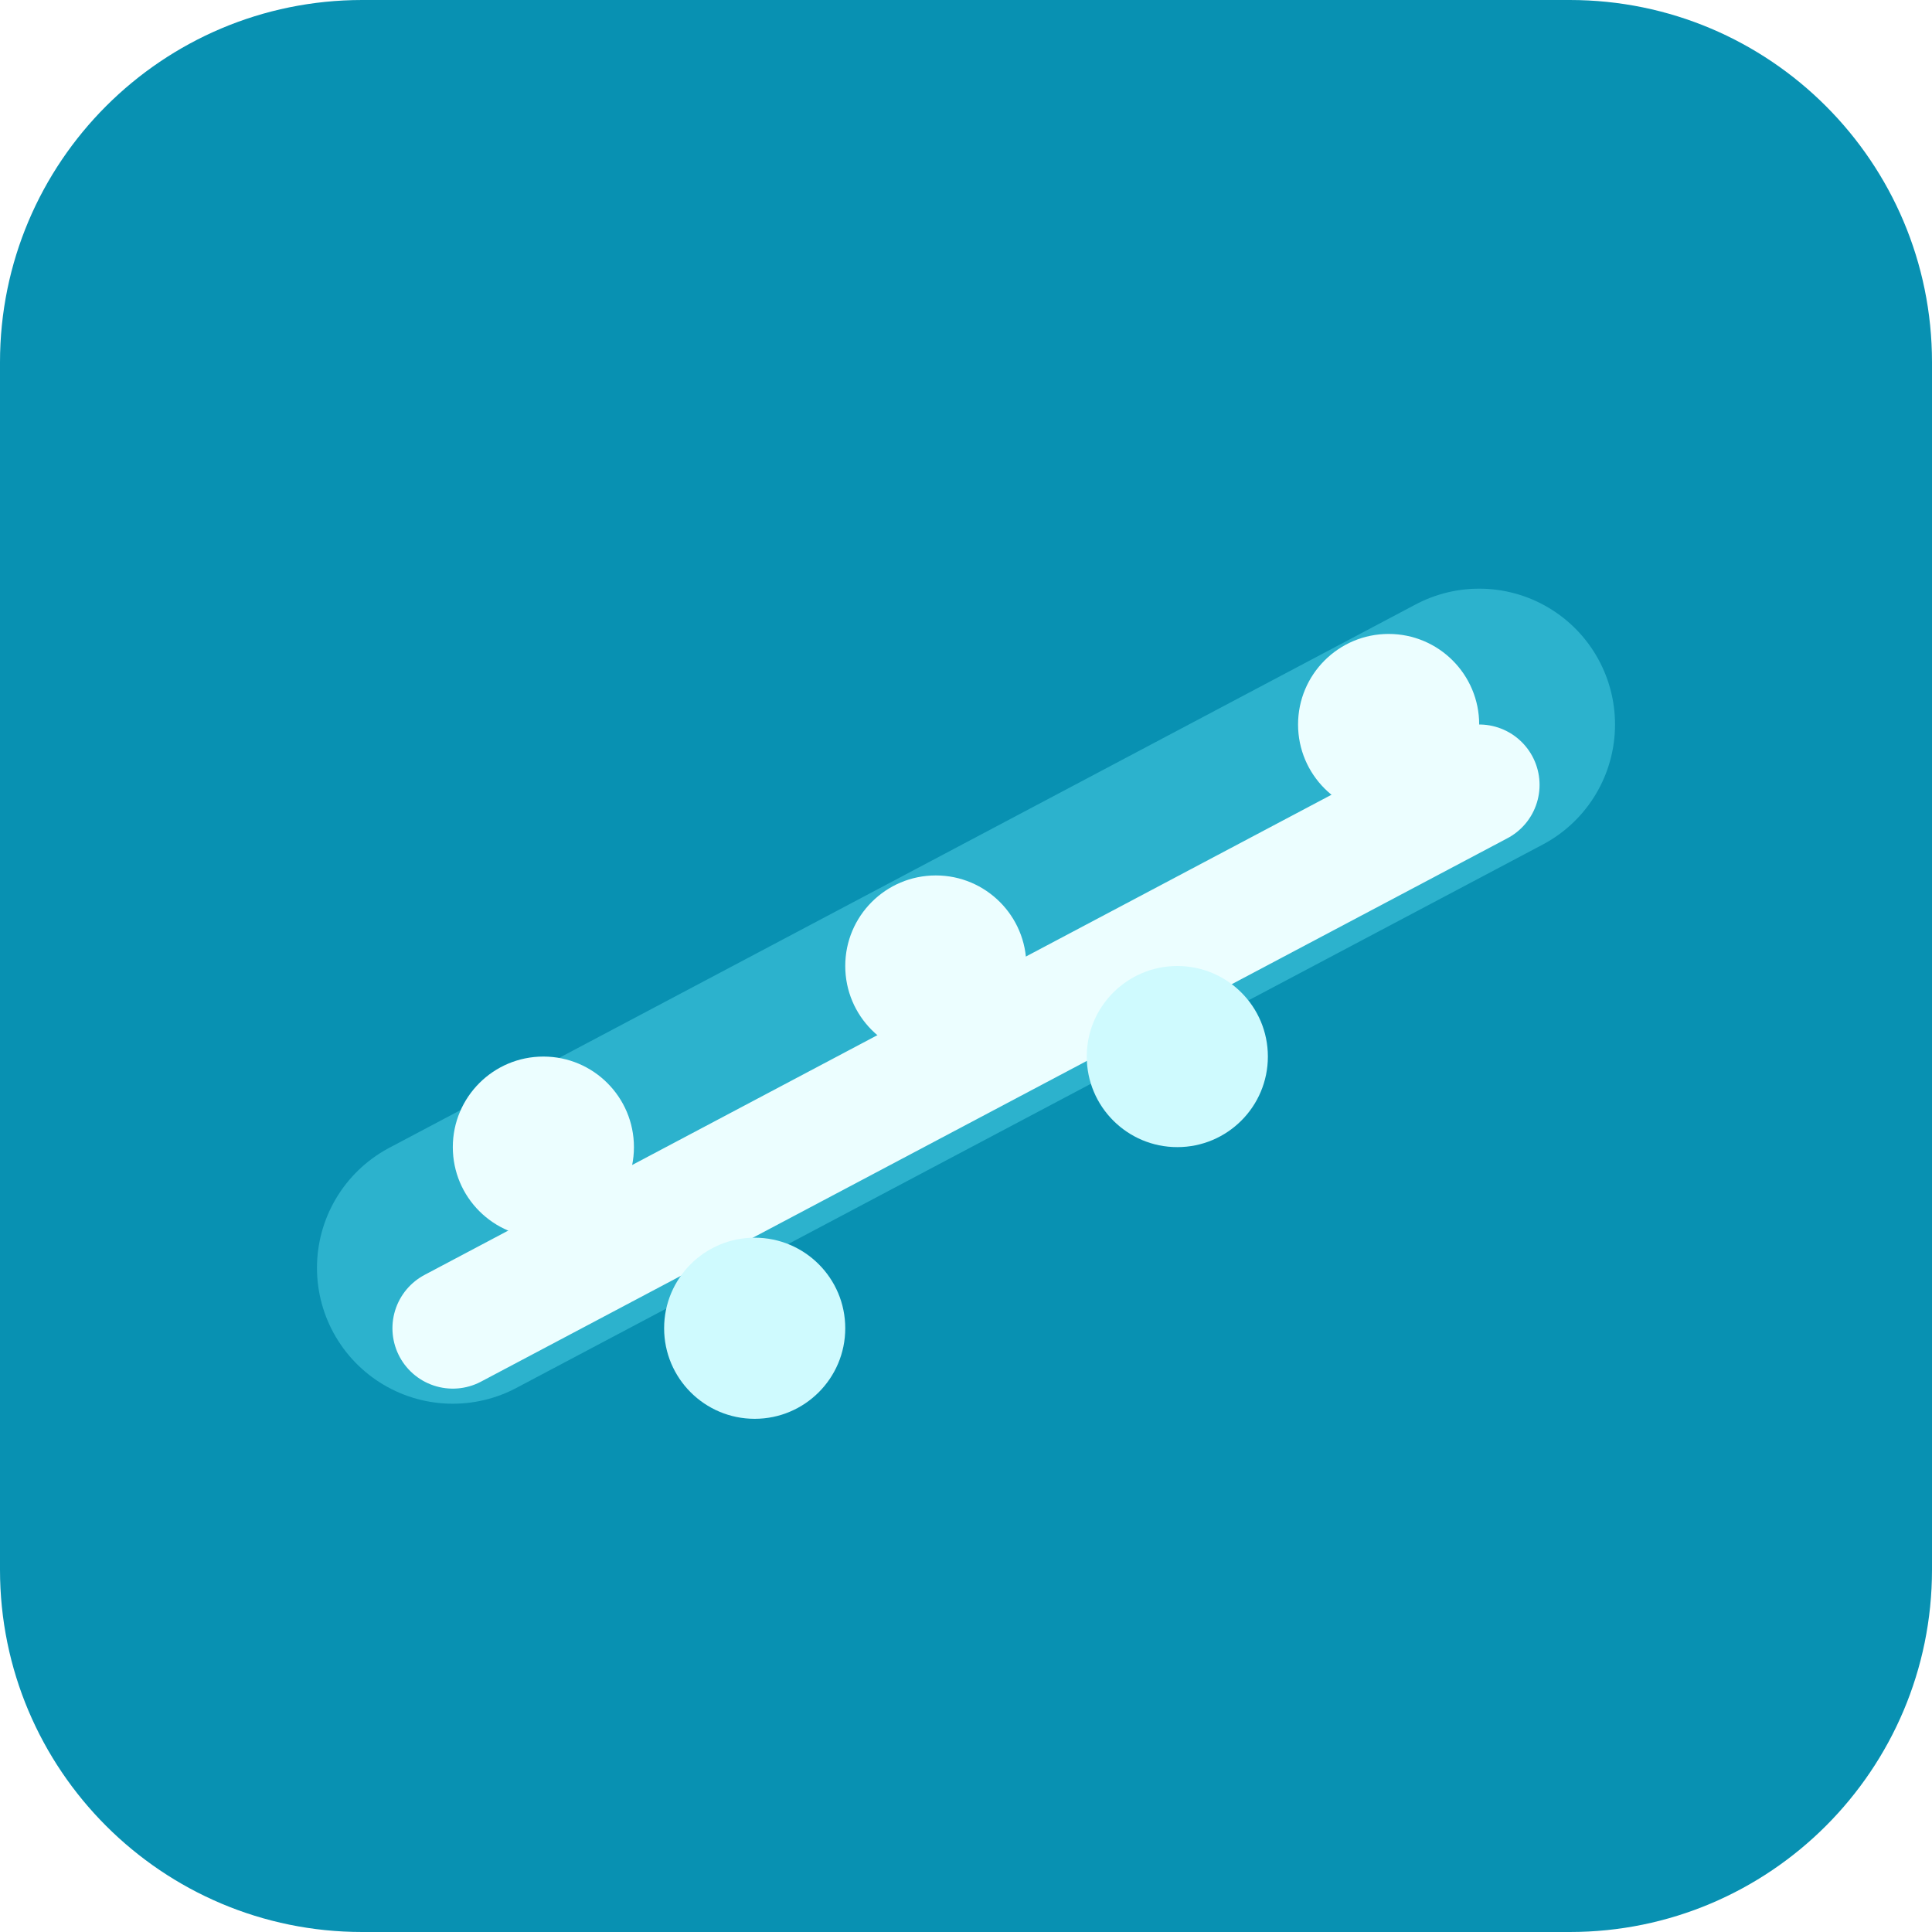
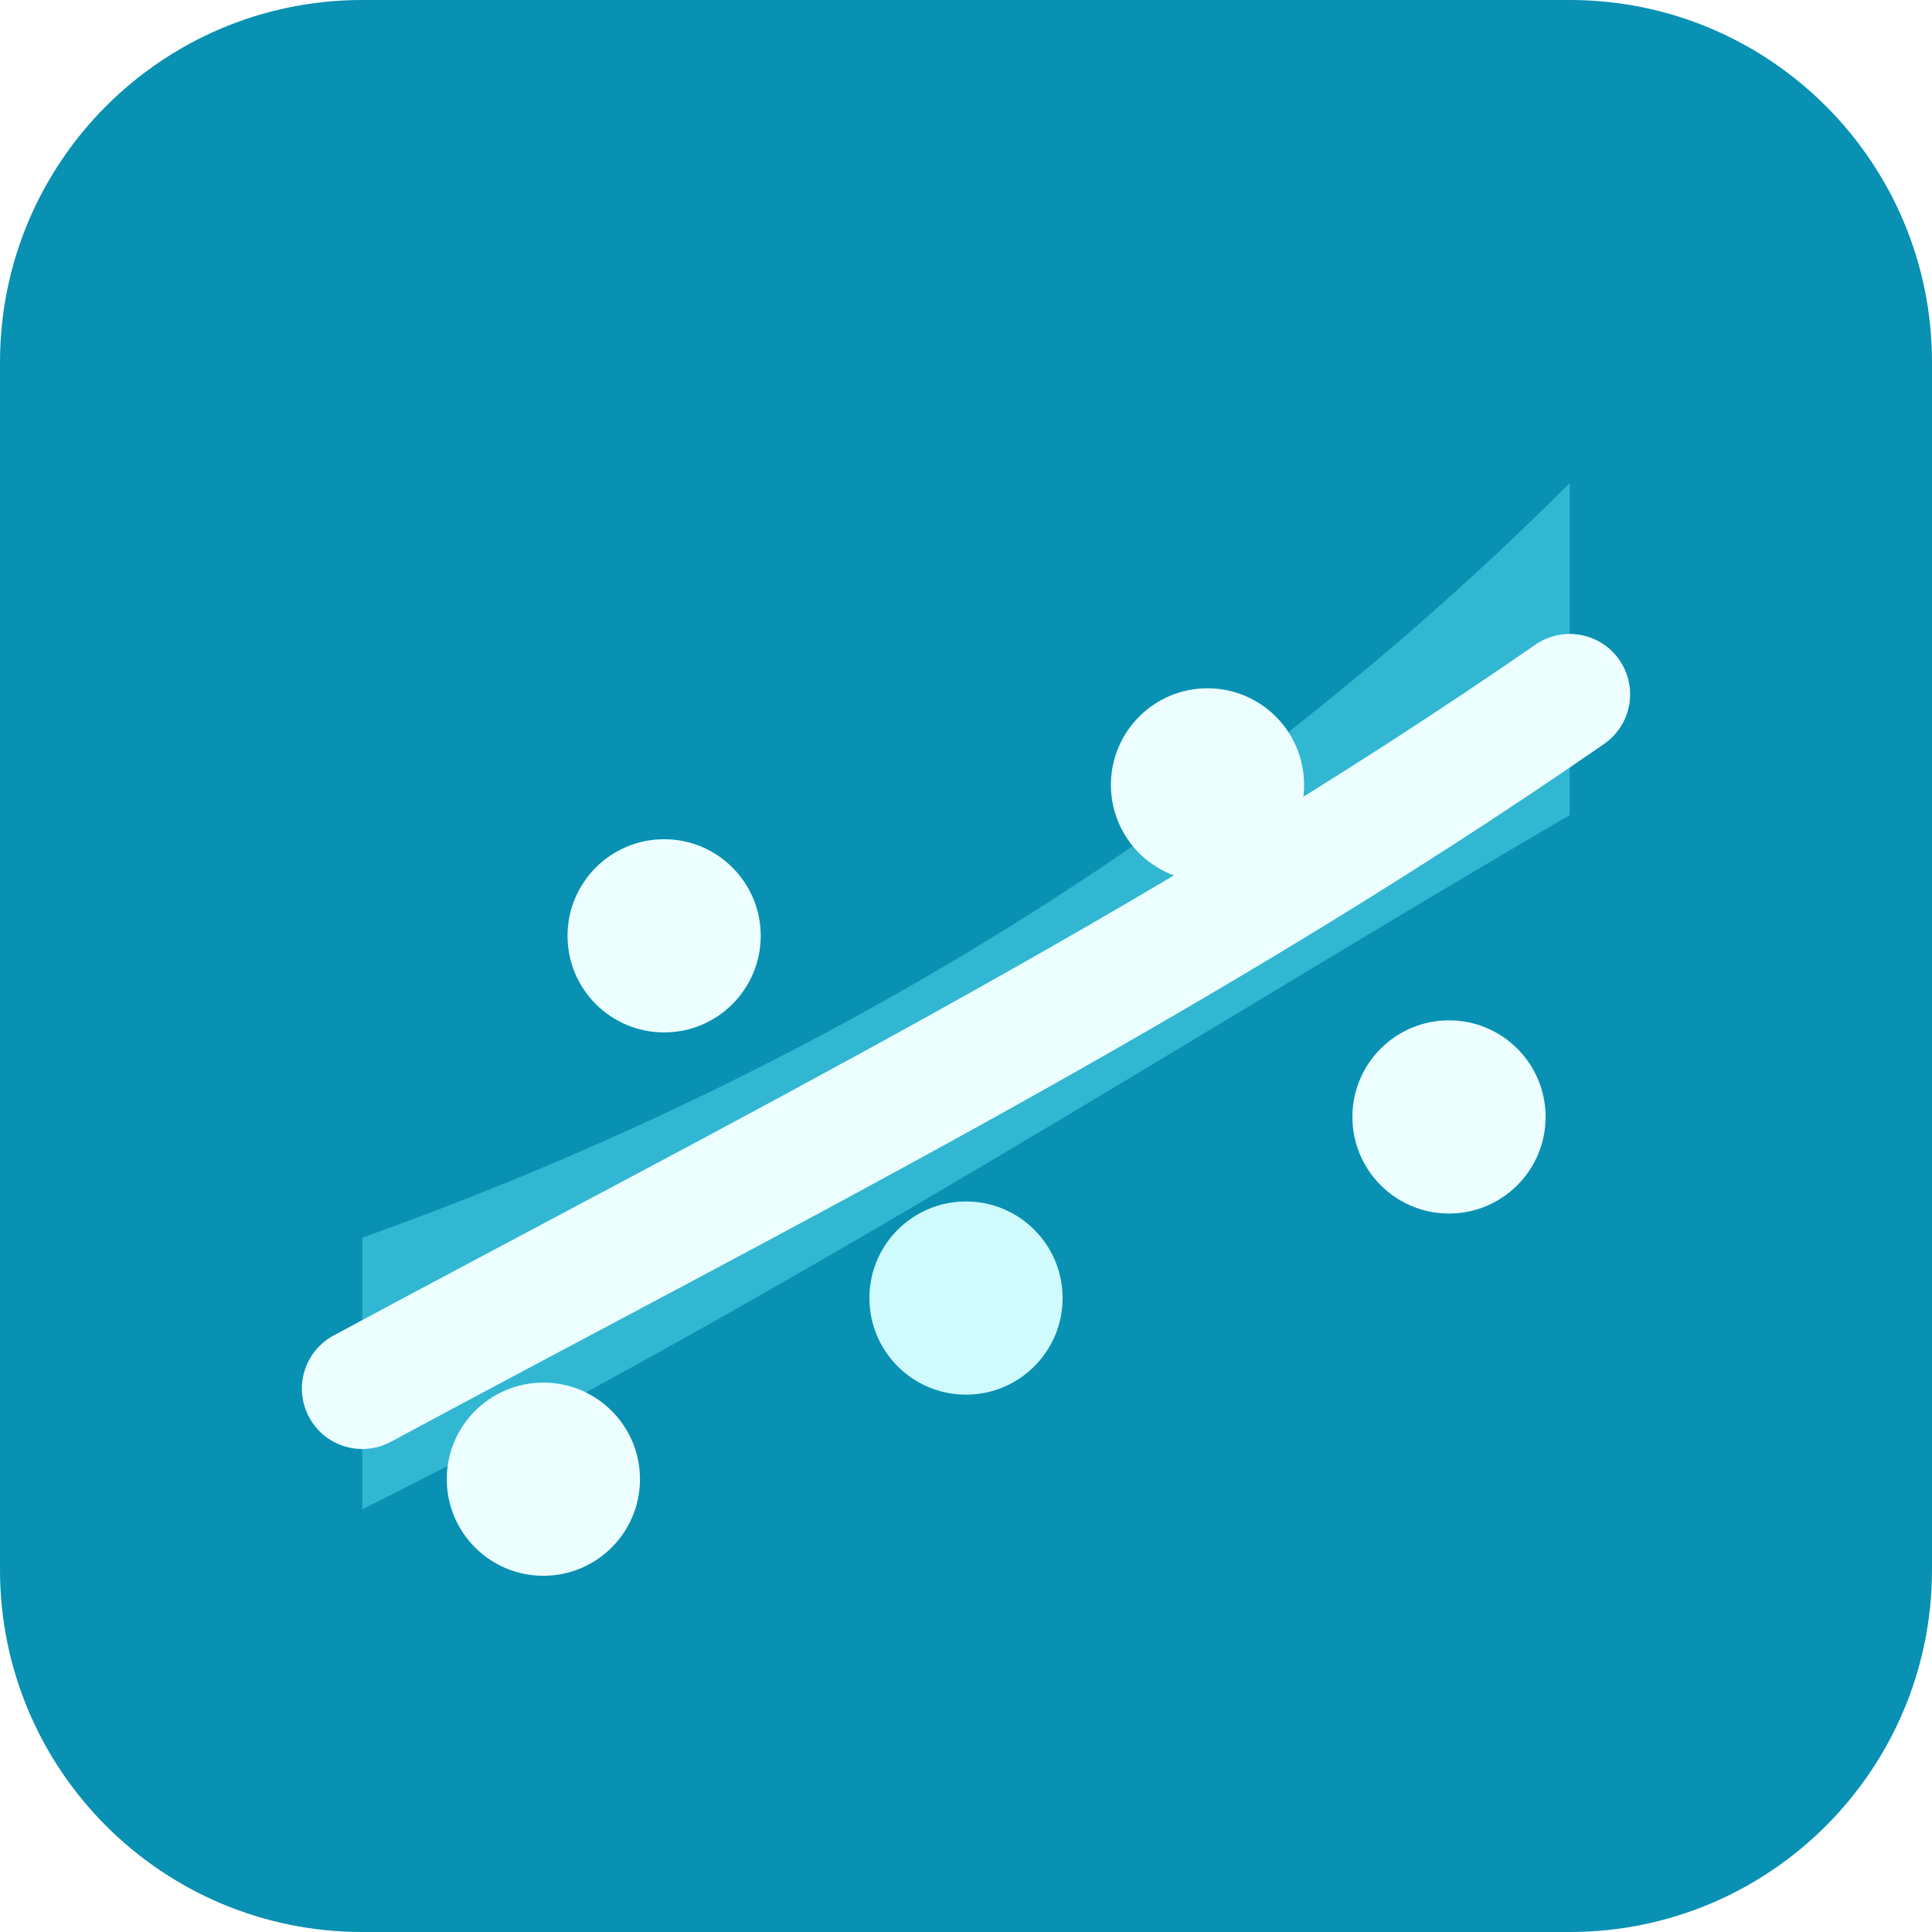
<svg xmlns="http://www.w3.org/2000/svg" viewBox="0 0 64 64" role="img" aria-label="Statistical Modeling">
  <rect width="64" height="64" rx="12" fill="#0891B2" />
-   <path d="M15 42l34-18" fill="none" stroke="#67E8F9" stroke-width="9" stroke-linecap="round" opacity=".38" />
-   <path d="M15 44l34-18" fill="none" stroke="#ECFEFF" stroke-width="4" stroke-linecap="round" />
-   <circle cx="18" cy="38" r="3" fill="#ECFEFF" />
-   <circle cx="25" cy="44" r="3" fill="#CFFAFE" />
-   <circle cx="31" cy="32" r="3" fill="#ECFEFF" />
-   <circle cx="39" cy="35" r="3" fill="#CFFAFE" />
-   <circle cx="46" cy="24" r="3" fill="#ECFEFF" />
+   <path d="M12 41c14-5 28-13 40-25v11c-12 7-26 16-40 23z" fill="#67E8F9" opacity=".44" />
+   <path d="M12 46c13-7 27-14 40-23" fill="none" stroke="#ECFEFF" stroke-width="4" stroke-linecap="round" />
+   <circle cx="18" cy="49" r="3.2" fill="#ECFEFF" />
+   <circle cx="22" cy="31" r="3.2" fill="#ECFEFF" />
+   <circle cx="32" cy="43" r="3.2" fill="#CFFAFE" />
+   <circle cx="40" cy="26" r="3.2" fill="#ECFEFF" />
+   <circle cx="48" cy="37" r="3.2" fill="#ECFEFF" />
</svg>
